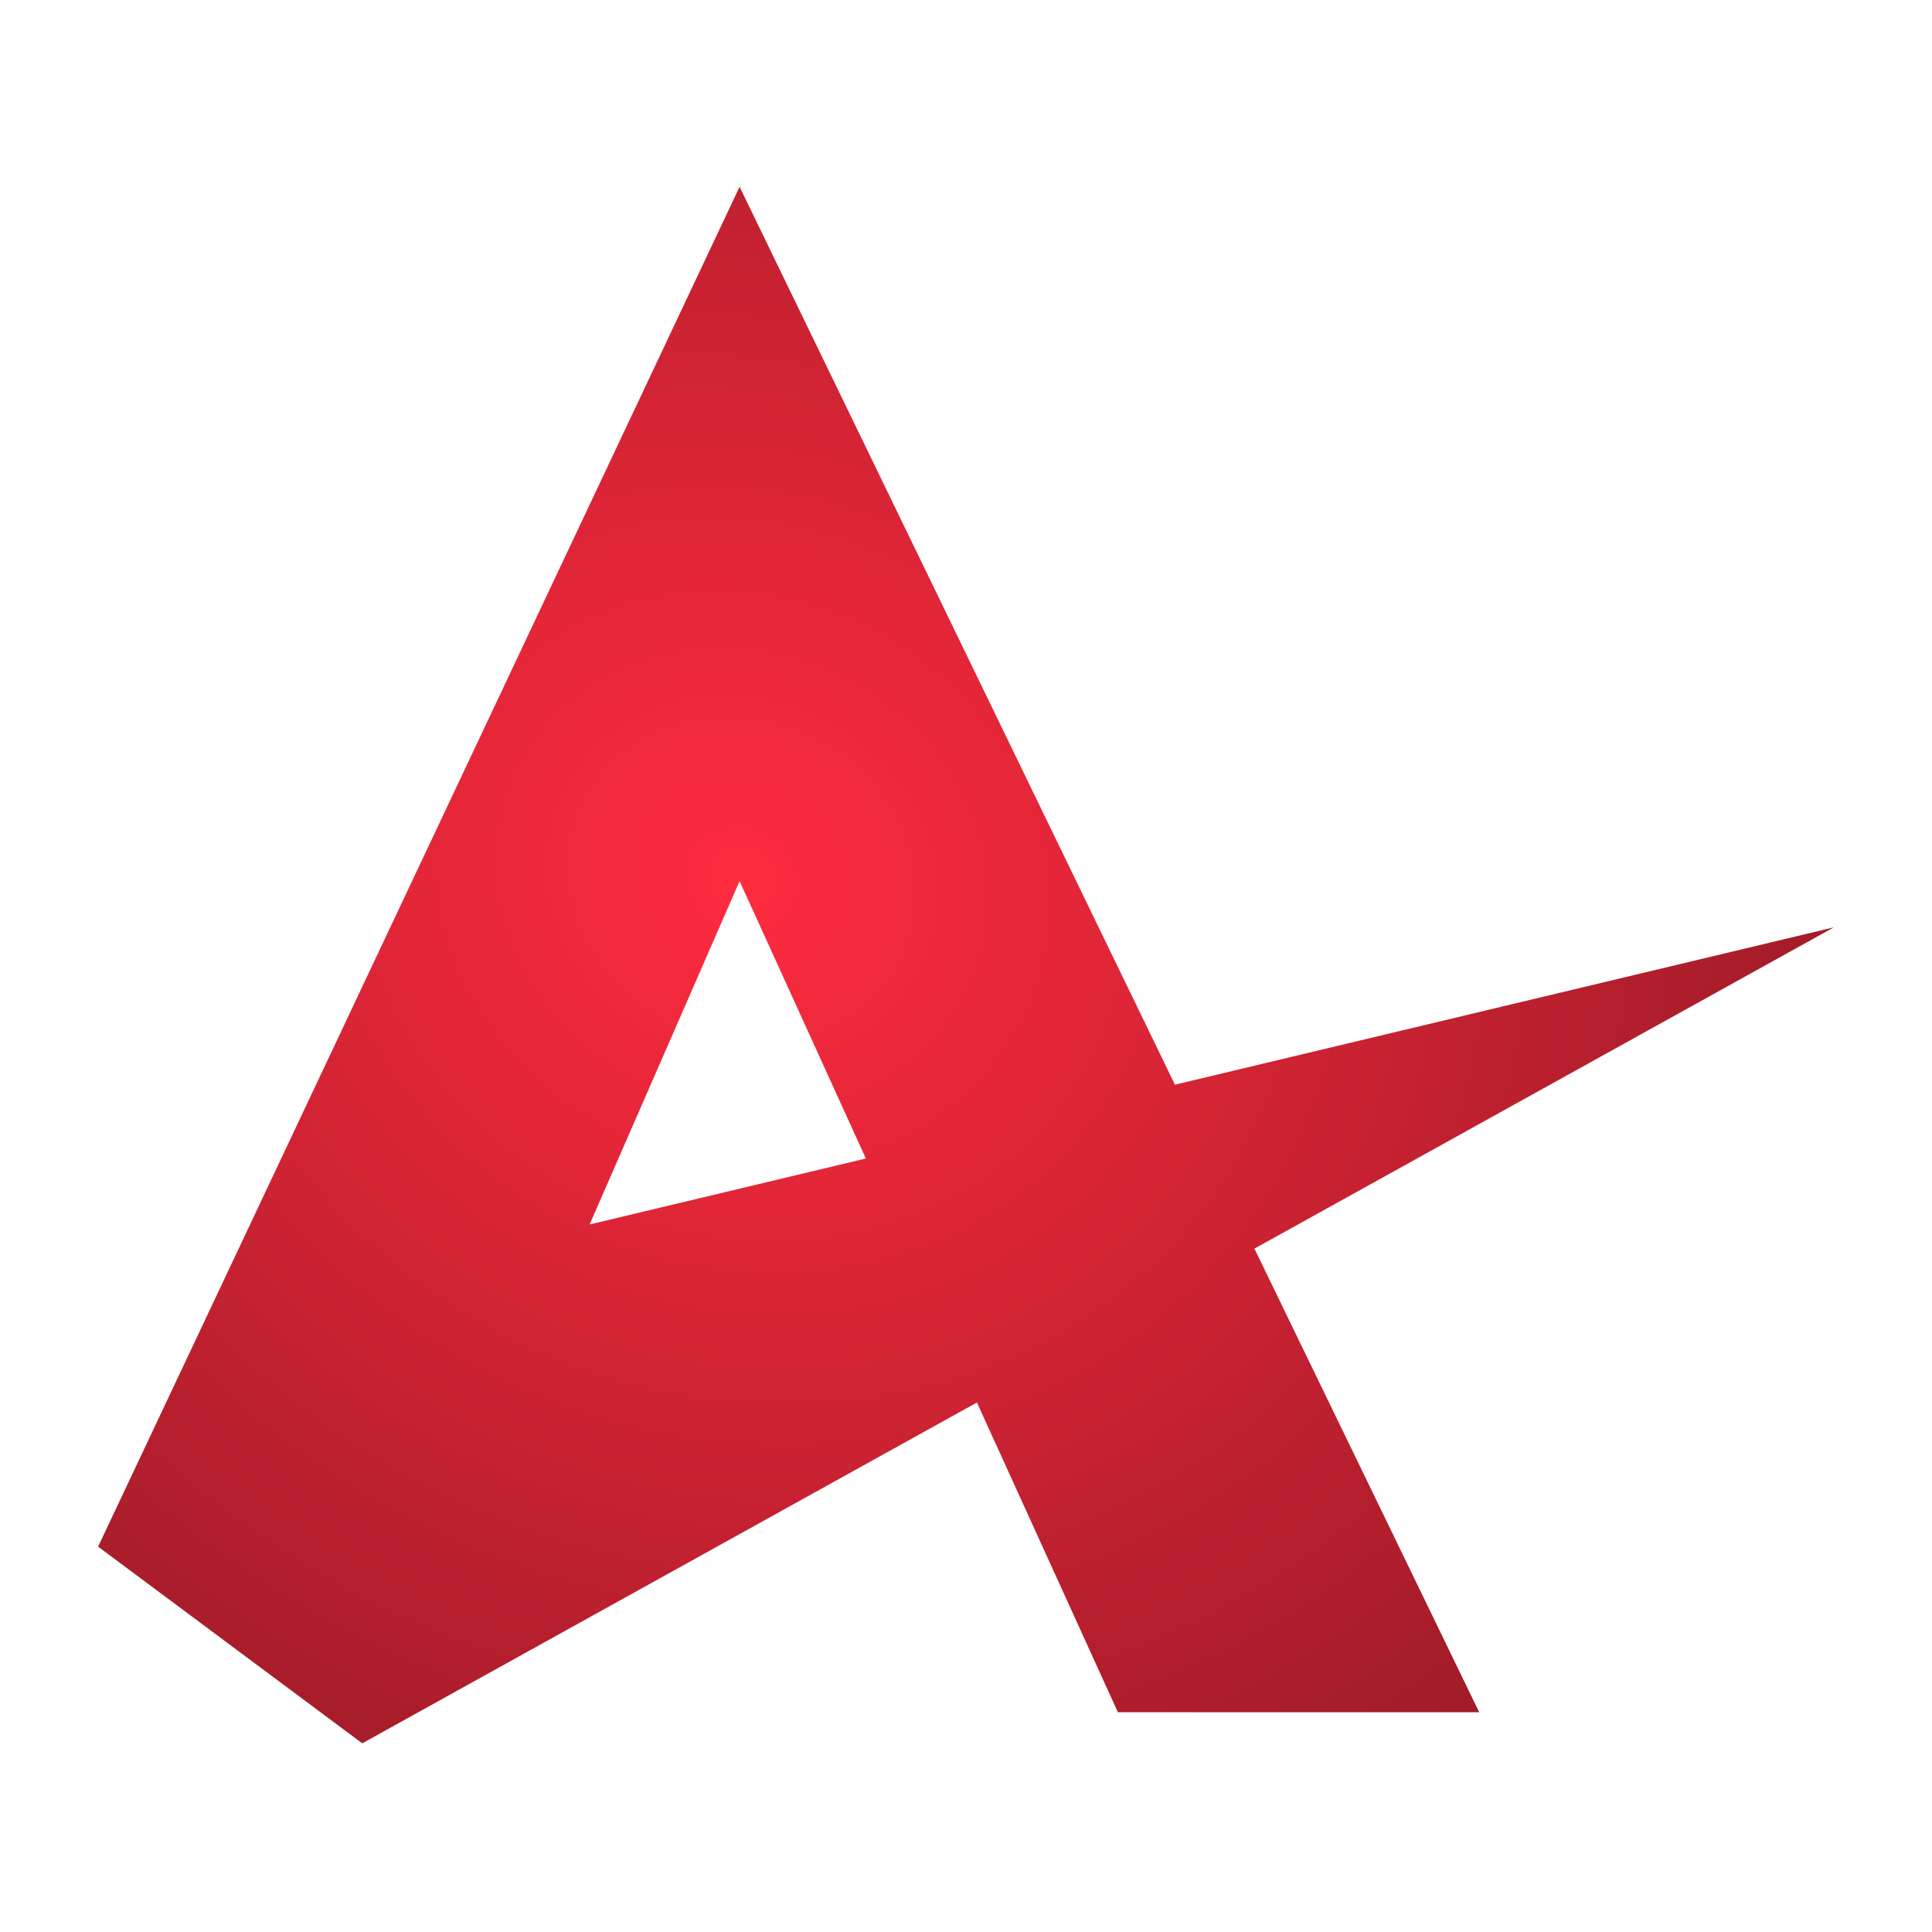
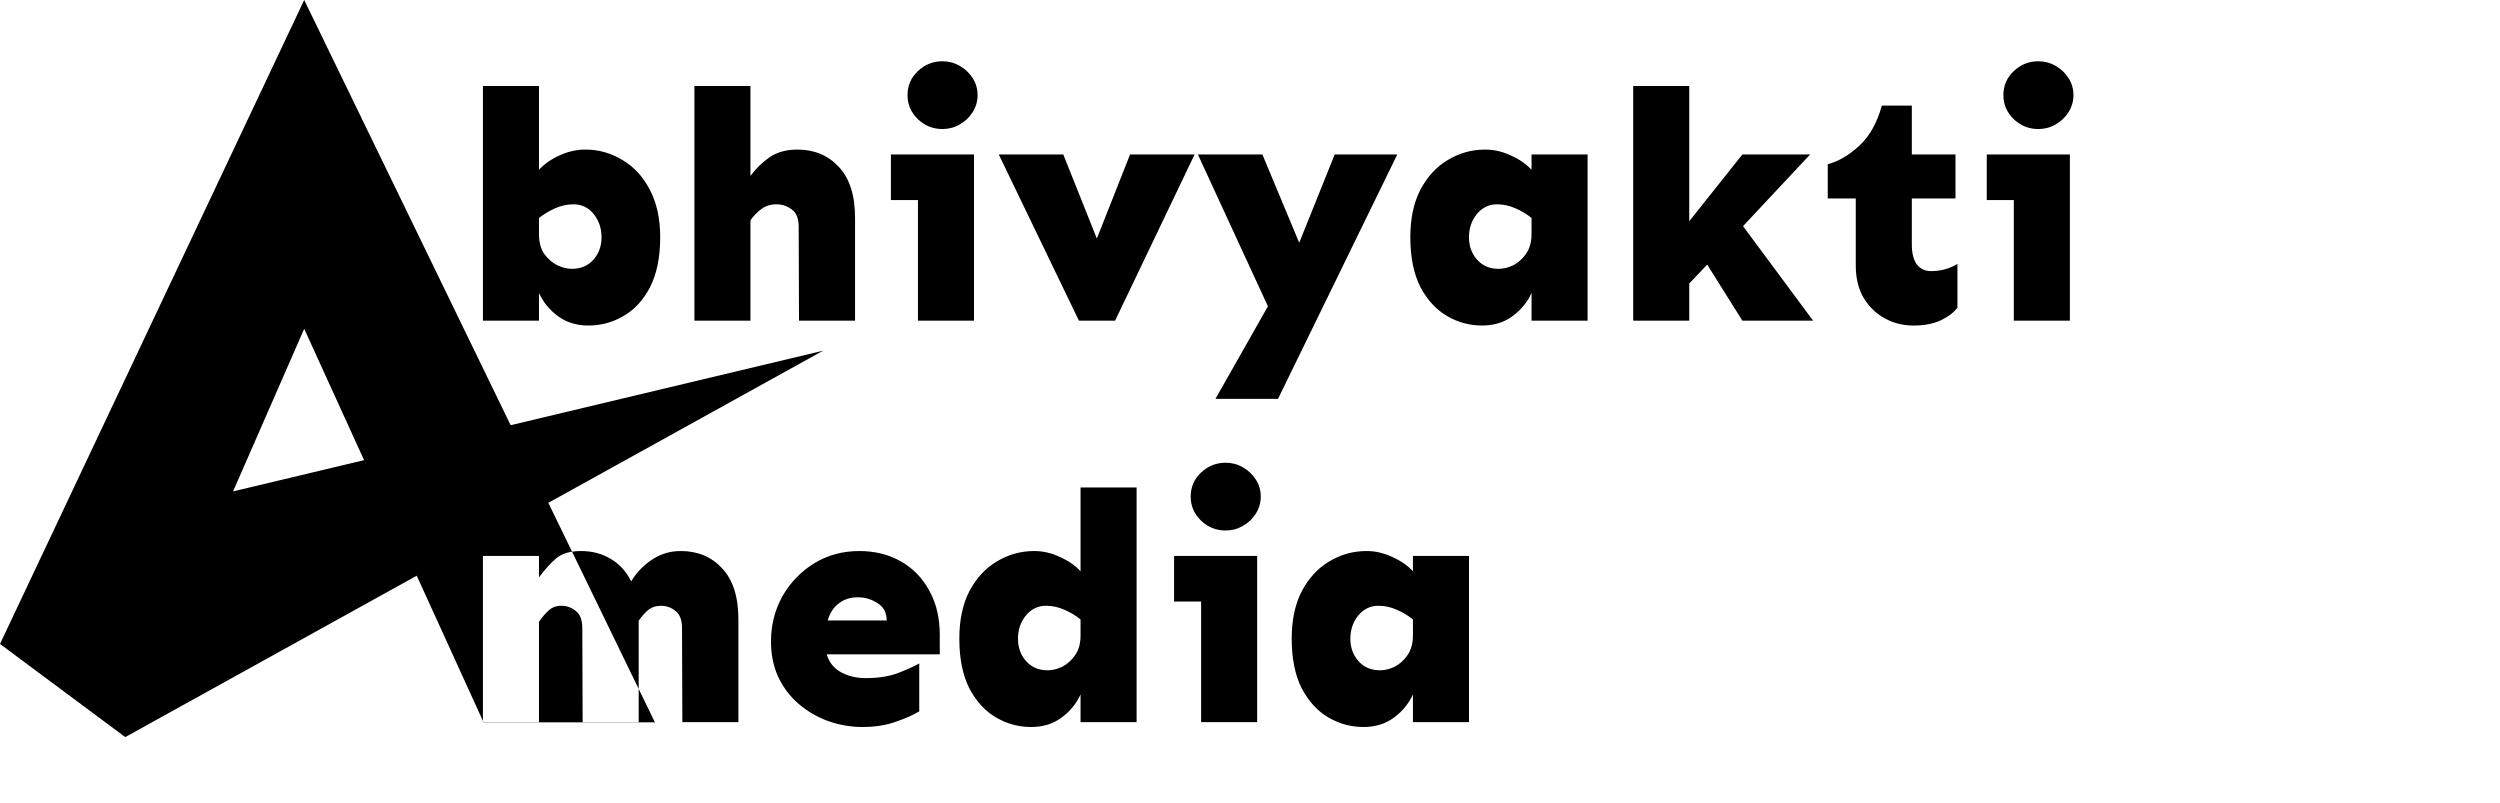
- <svg xmlns="http://www.w3.org/2000/svg" width="1024" height="1024" viewBox="0 0 1024 1024" fill="none">
-   <path fill-rule="evenodd" clip-rule="evenodd" d="M52 819.75L392 99L622.744 574.908L972 491.5L664.872 661.799L784 907.5H592.5L517.787 743.355L192 924L52 819.75ZM312.5 649L392 467L458.924 614.032L312.5 649Z" fill="url(#paint0_angular_628_145)" />
-   <defs>
-     <radialGradient id="paint0_angular_628_145" cx="0" cy="0" r="1" gradientUnits="userSpaceOnUse" gradientTransform="translate(392 467) rotate(113.722) scale(581.646 648.624)">
-       <stop stop-color="#FF2B3F" />
-       <stop offset="1" stop-color="#991A26" />
-     </radialGradient>
-   </defs>
+ <svg xmlns="http://www.w3.org/2000/svg" width="3836" height="1232" viewBox="0 0 3836 1232" fill="none">
+   <path fill-rule="evenodd" clip-rule="evenodd" d="M466.761 0L0 988.083L192.196 1131L639.445 883.352L741 1106.16V1108H741.839L742.013 1108.38H1004.91L980 1057.08V952.5C984 946.5 988.667 941.167 994 936.5C999.667 931.833 1006.33 929.5 1014 929.5C1022.67 929.5 1030.17 932.167 1036.5 937.5C1043.17 942.5 1046.5 951.333 1046.5 964L1047 1108H1133V950.5C1133 915.833 1124.67 889.667 1108 872C1091.67 854.333 1070.5 845.5 1044.5 845.5C1028.17 845.5 1013.33 850 1000 859C987 867.667 976.5 878.667 968.5 892C960.833 876.667 950.333 865.167 937 857.5C923.667 849.5 908.5 845.5 891.5 845.5C886.586 845.5 882.006 845.834 877.76 846.503L841.367 771.546L1263 538.082L783.532 652.427L466.761 0ZM877.76 846.503C867.319 848.147 858.898 851.812 852.5 857.5C843.5 865.5 835 875 827 886V853H741V1106.16L741.839 1108H827V954C831.667 947.333 836.5 941.667 841.5 937C846.833 932 853.333 929.5 861 929.5C869.667 929.5 877.167 932.167 883.5 937.5C890.167 942.5 893.5 951.333 893.5 964L894 1108H980V1057.08L877.76 846.503ZM466.761 504.495L357.621 754L558.635 706.061L466.761 504.495ZM955 245.5C937.667 234.833 918.667 229.5 898 229.5C884.667 229.5 871.5 232.5 858.5 238.5C845.833 244.167 835.333 251.5 827 260.5V132H741V492H827V449.5C833.333 463.5 843 475.333 856 485C869 494.667 884.667 499.5 903 499.5C922 499.5 939.833 494.667 956.5 485C973.5 475.333 987.167 460.5 997.5 440.5C1007.83 420.167 1013 394.667 1013 364C1013 335.333 1007.67 311 997 291C986.667 271 972.667 255.833 955 245.5ZM852 319.5C861.333 315.5 870.667 313.5 880 313.5C892.667 313.5 903 318.5 911 328.5C919 338.5 923 350.333 923 364C923 377.667 918.833 389.167 910.5 398.5C902.167 407.833 891.167 412.5 877.5 412.5C870.5 412.5 863 410.667 855 407C847.333 403 840.667 397.167 835 389.5C829.667 381.5 827 371.333 827 359V334.5C834.667 328.5 843 323.5 852 319.5ZM1287 256C1270.67 238.333 1249.5 229.5 1223.5 229.5C1206.5 229.5 1192.17 233.5 1180.5 241.5C1169.17 249.5 1159.5 259 1151.5 270V132H1065.5V492H1151.5V338C1156.17 331.333 1161.67 325.667 1168 321C1174.33 316 1182.17 313.5 1191.5 313.5C1200.17 313.5 1208 316.167 1215 321.5C1222 326.5 1225.5 335.333 1225.5 348L1226 492H1312V334.5C1312 299.833 1303.67 273.667 1287 256ZM1472.5 101C1464.5 96.333 1455.67 94 1446 94C1431.67 94 1419.17 99 1408.5 109C1397.83 119 1392.5 131.333 1392.5 146C1392.5 160.333 1397.83 172.667 1408.5 183C1419.17 193 1431.67 198 1446 198C1455.67 198 1464.5 195.667 1472.5 191C1480.83 186.333 1487.5 180 1492.5 172C1497.5 164 1500 155.333 1500 146C1500 136.333 1497.5 127.667 1492.5 120C1487.5 112 1480.83 105.667 1472.5 101ZM1494.5 492V237H1367V307H1408.5V492H1494.5ZM1711 492L1833 237H1734L1683 366L1631.5 237H1532.5L1655.5 492H1711ZM1993.5 372.5L1937 237H1838L1945.5 470L1865 612H1961L2144 237H2048L1993.5 372.5ZM2318 238.5C2305.33 232.5 2292.33 229.5 2279 229.5C2258.33 229.5 2239.17 234.833 2221.5 245.5C2204.17 255.833 2190.17 271 2179.5 291C2169.17 311 2164 335.333 2164 364C2164 394.667 2169.17 420.167 2179.5 440.5C2190.17 460.5 2203.83 475.333 2220.5 485C2237.17 494.667 2255 499.5 2274 499.5C2292.33 499.5 2308 494.667 2321 485C2334 475.333 2343.67 463.5 2350 449.5V492H2436V237H2350V260.5C2341.67 251.5 2331 244.167 2318 238.5ZM2266 328.5C2274.33 318.5 2284.67 313.5 2297 313.5C2306.67 313.5 2316 315.5 2325 319.5C2334.33 323.5 2342.67 328.5 2350 334.5V359C2350 371.333 2347.17 381.5 2341.5 389.5C2336.17 397.167 2329.67 403 2322 407C2314.33 410.667 2306.83 412.5 2299.5 412.5C2285.83 412.5 2274.83 407.833 2266.5 398.5C2258.17 389.167 2254 377.667 2254 364C2254 350.333 2258 338.5 2266 328.5ZM2592 339.5V132H2506V492H2592V435L2619.5 406L2673.5 492H2782L2674.5 347L2777.5 237H2673.5L2592 339.5ZM2933.5 237V162H2887.5C2880.17 188.667 2868.5 209.333 2852.5 224C2836.83 238.333 2820.83 247.667 2804.5 252V304.5H2847.5V407.5C2847.5 426.833 2851.5 443.333 2859.5 457C2867.83 470.667 2878.67 481.167 2892 488.5C2905.33 495.833 2920 499.5 2936 499.5C2952.67 499.5 2966.67 496.833 2978 491.5C2989.67 485.833 2998.17 479.333 3003.5 472V405C2991.17 412.333 2977.67 416 2963 416C2953.67 416 2946.33 412.5 2941 405.5C2936 398.167 2933.5 388.333 2933.5 376V304.5H3000.5V237H2933.5ZM3154 101C3146 96.333 3137.17 94 3127.5 94C3113.17 94 3100.67 99 3090 109C3079.33 119 3074 131.333 3074 146C3074 160.333 3079.33 172.667 3090 183C3100.67 193 3113.17 198 3127.5 198C3137.17 198 3146 195.667 3154 191C3162.33 186.333 3169 180 3174 172C3179 164 3181.5 155.333 3181.5 146C3181.5 136.333 3179 127.667 3174 120C3169 112 3162.33 105.667 3154 101ZM3176 492V237H3048.5V307H3090V492H3176ZM1382.5 861.5C1363.83 850.833 1342.5 845.5 1318.5 845.5C1292.83 845.5 1269.67 851.833 1249 864.5C1228.67 877.167 1212.5 894 1200.5 915C1188.83 936 1183 959.167 1183 984.5C1183 1004.83 1186.83 1023.17 1194.5 1039.5C1202.17 1055.5 1212.67 1069.17 1226 1080.5C1239.33 1091.83 1254.33 1100.5 1271 1106.5C1288 1112.5 1305.5 1115.5 1323.5 1115.5C1342.5 1115.5 1359.5 1112.83 1374.5 1107.5C1389.83 1102.17 1401.83 1096.83 1410.5 1091.5V1018C1403.5 1022 1392.83 1026.83 1378.5 1032.5C1364.5 1037.83 1347.83 1040.5 1328.5 1040.5C1314.17 1040.5 1301.5 1037.5 1290.5 1031.5C1279.5 1025.5 1272.17 1016.33 1268.5 1004H1442V974.5C1442 948.167 1436.67 925.5 1426 906.5C1415.67 887.167 1401.17 872.167 1382.5 861.5ZM1287.5 925.5C1295.5 919.5 1305 916.5 1316 916.5C1327.33 916.5 1337.5 919.5 1346.5 925.5C1355.83 931.167 1360.5 940 1360.5 952H1270C1273.67 940 1279.5 931.167 1287.5 925.5ZM1744 1108V748H1658V876.5C1649.67 867.5 1639 860.167 1626 854.5C1613.33 848.5 1600.33 845.5 1587 845.5C1566.33 845.5 1547.17 850.833 1529.5 861.5C1512.17 871.833 1498.17 887 1487.5 907C1477.17 927 1472 951.333 1472 980C1472 1010.67 1477.17 1036.17 1487.5 1056.5C1498.17 1076.5 1511.83 1091.33 1528.5 1101C1545.17 1110.67 1563 1115.5 1582 1115.5C1600.33 1115.5 1616 1110.67 1629 1101C1642 1091.33 1651.67 1079.5 1658 1065.5V1108H1744ZM1574 944.5C1582.33 934.5 1592.67 929.5 1605 929.5C1614.67 929.5 1624 931.5 1633 935.5C1642.33 939.5 1650.67 944.5 1658 950.5V975C1658 987.333 1655.17 997.5 1649.5 1005.5C1644.17 1013.17 1637.67 1019 1630 1023C1622.33 1026.67 1614.83 1028.5 1607.5 1028.5C1593.83 1028.5 1582.83 1023.83 1574.5 1014.5C1566.17 1005.17 1562 993.667 1562 980C1562 966.333 1566 954.5 1574 944.5ZM1907 717C1899 712.333 1890.17 710 1880.5 710C1866.17 710 1853.67 715 1843 725C1832.33 735 1827 747.333 1827 762C1827 776.333 1832.33 788.667 1843 799C1853.67 809 1866.17 814 1880.5 814C1890.17 814 1899 811.667 1907 807C1915.33 802.333 1922 796 1927 788C1932 780 1934.5 771.333 1934.5 762C1934.5 752.333 1932 743.667 1927 736C1922 728 1915.33 721.667 1907 717ZM1929 1108V853H1801.5V923H1843V1108H1929ZM2136 854.5C2123.33 848.5 2110.33 845.5 2097 845.5C2076.33 845.5 2057.17 850.833 2039.5 861.5C2022.17 871.833 2008.17 887 1997.5 907C1987.17 927 1982 951.333 1982 980C1982 1010.67 1987.17 1036.17 1997.5 1056.5C2008.17 1076.5 2021.83 1091.33 2038.5 1101C2055.17 1110.67 2073 1115.5 2092 1115.5C2110.33 1115.5 2126 1110.67 2139 1101C2152 1091.33 2161.67 1079.5 2168 1065.5V1108H2254V853H2168V876.5C2159.67 867.5 2149 860.167 2136 854.5ZM2084 944.5C2092.33 934.5 2102.67 929.5 2115 929.5C2124.67 929.5 2134 931.5 2143 935.5C2152.33 939.5 2160.67 944.5 2168 950.5V975C2168 987.333 2165.17 997.5 2159.5 1005.5C2154.17 1013.17 2147.67 1019 2140 1023C2132.33 1026.67 2124.83 1028.5 2117.5 1028.5C2103.83 1028.5 2092.83 1023.83 2084.5 1014.5C2076.17 1005.17 2072 993.667 2072 980C2072 966.333 2076 954.5 2084 944.5Z" fill="black" />
</svg>
